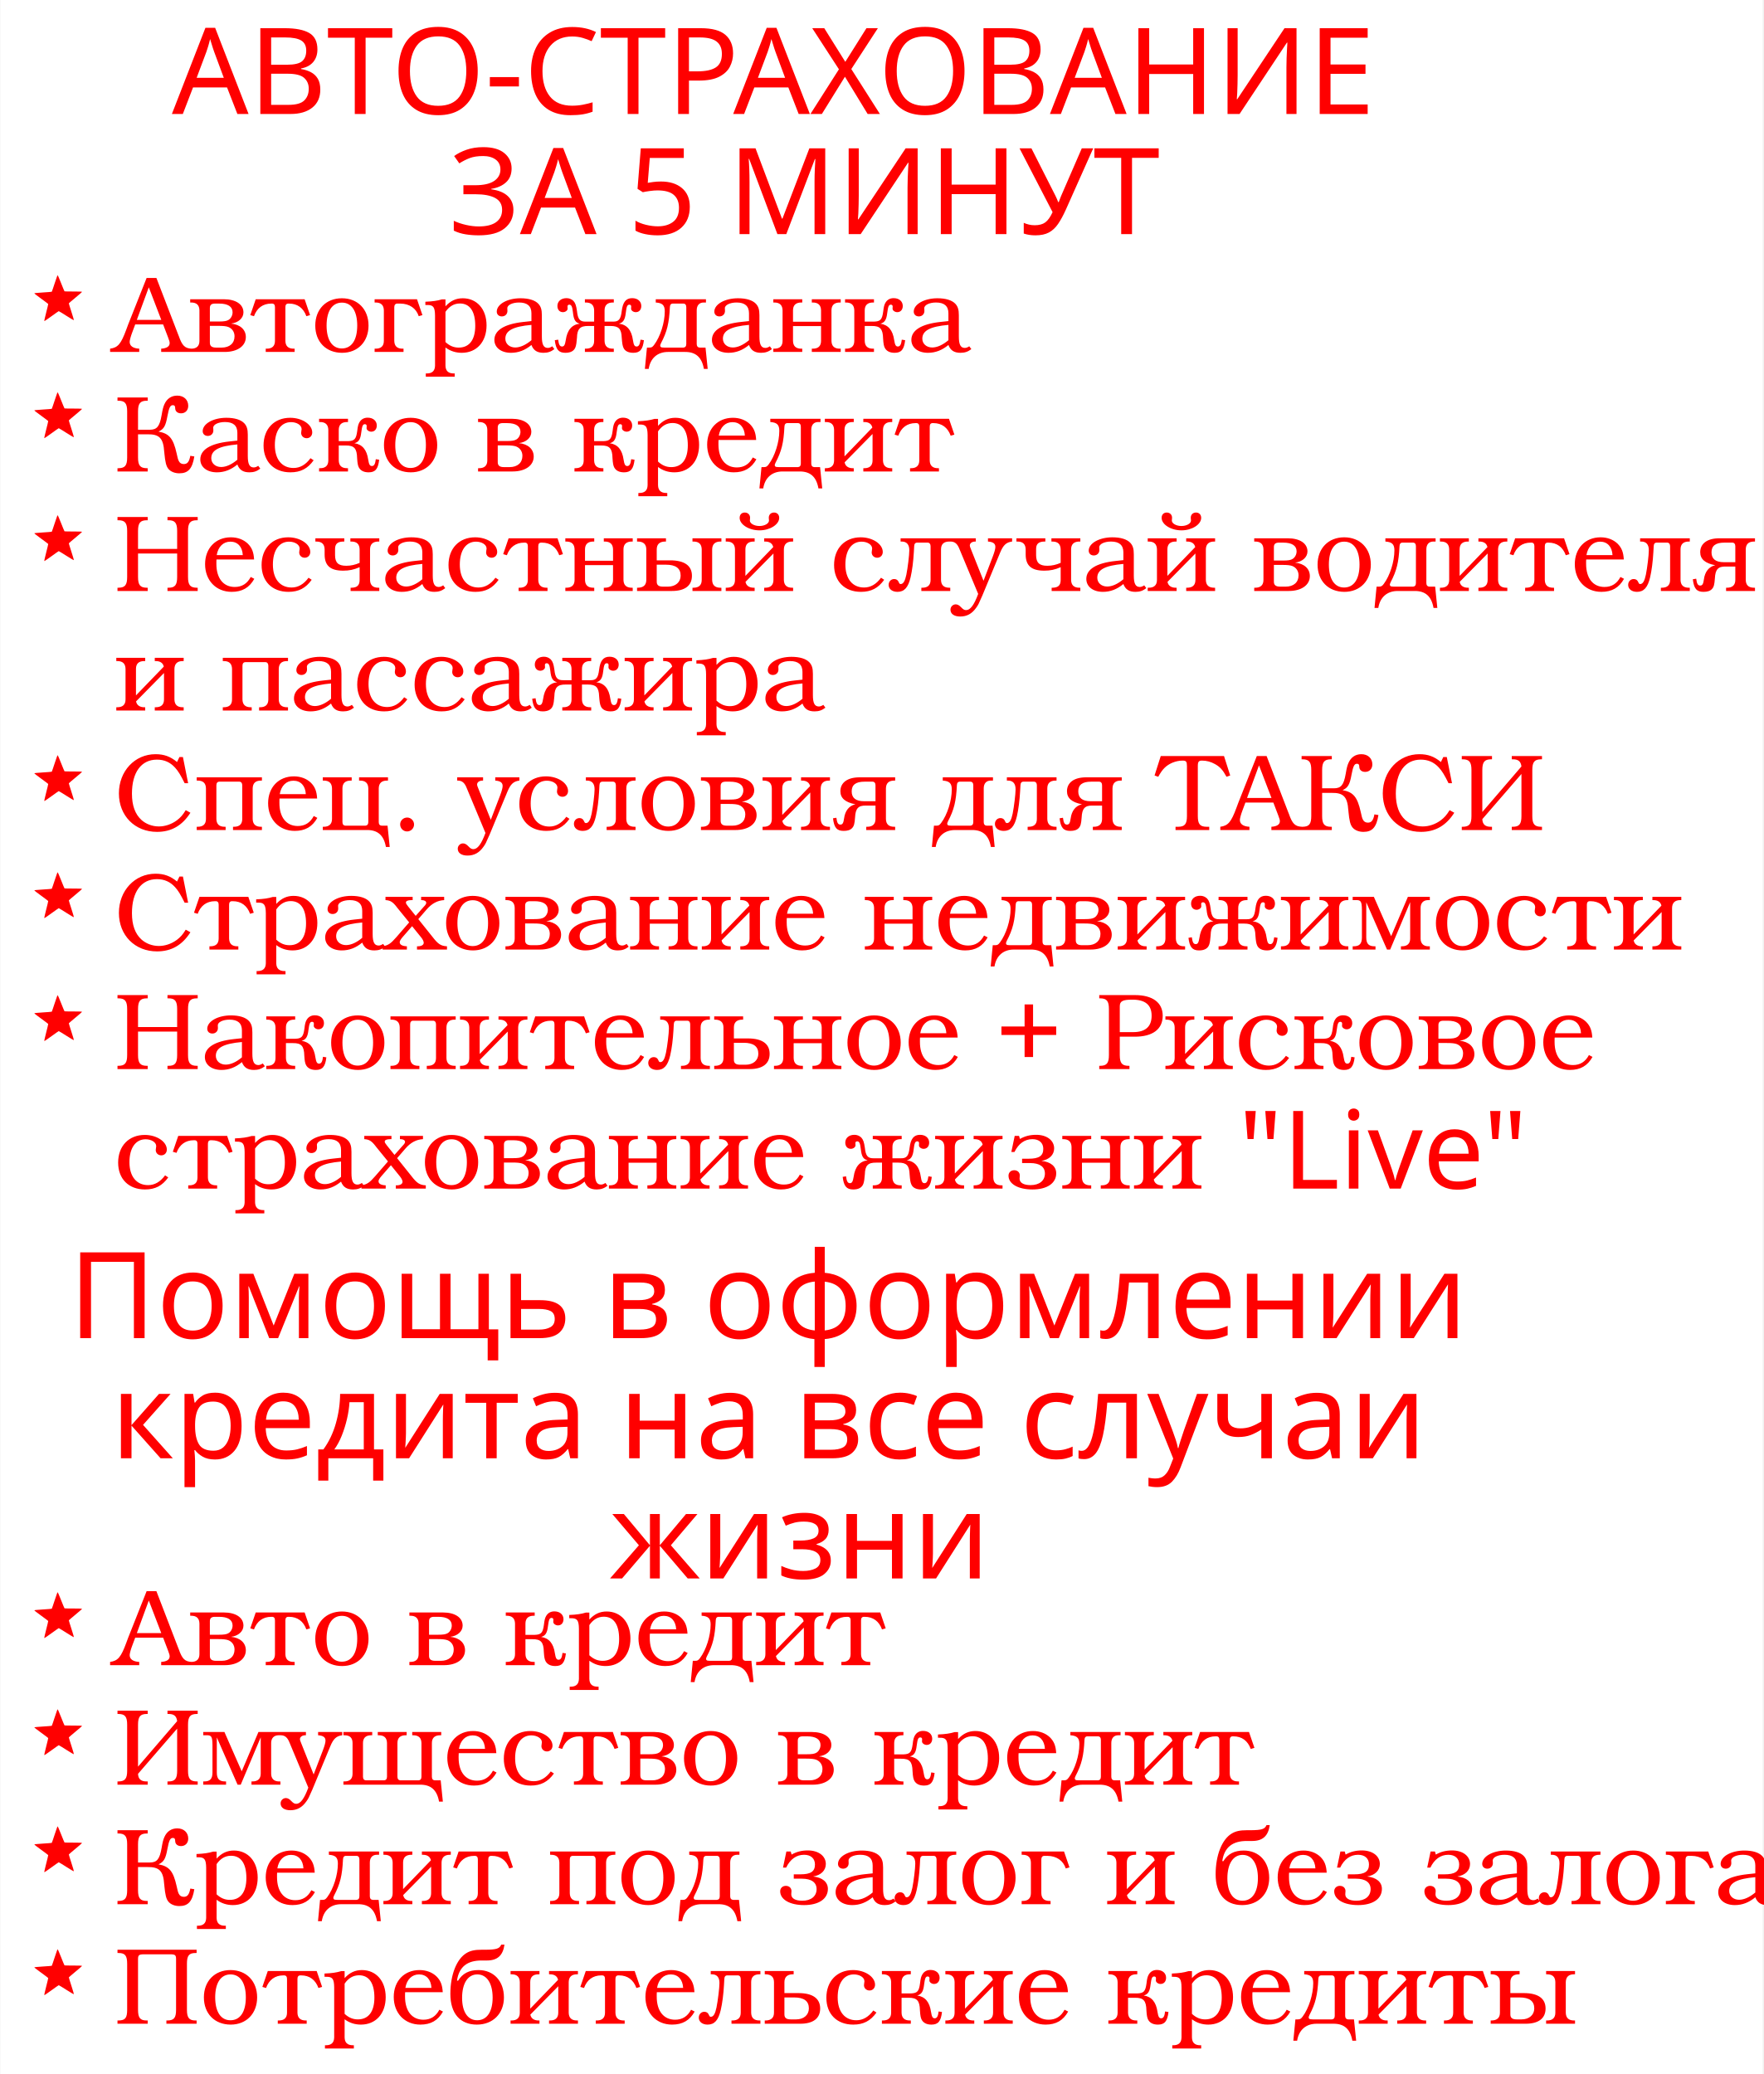
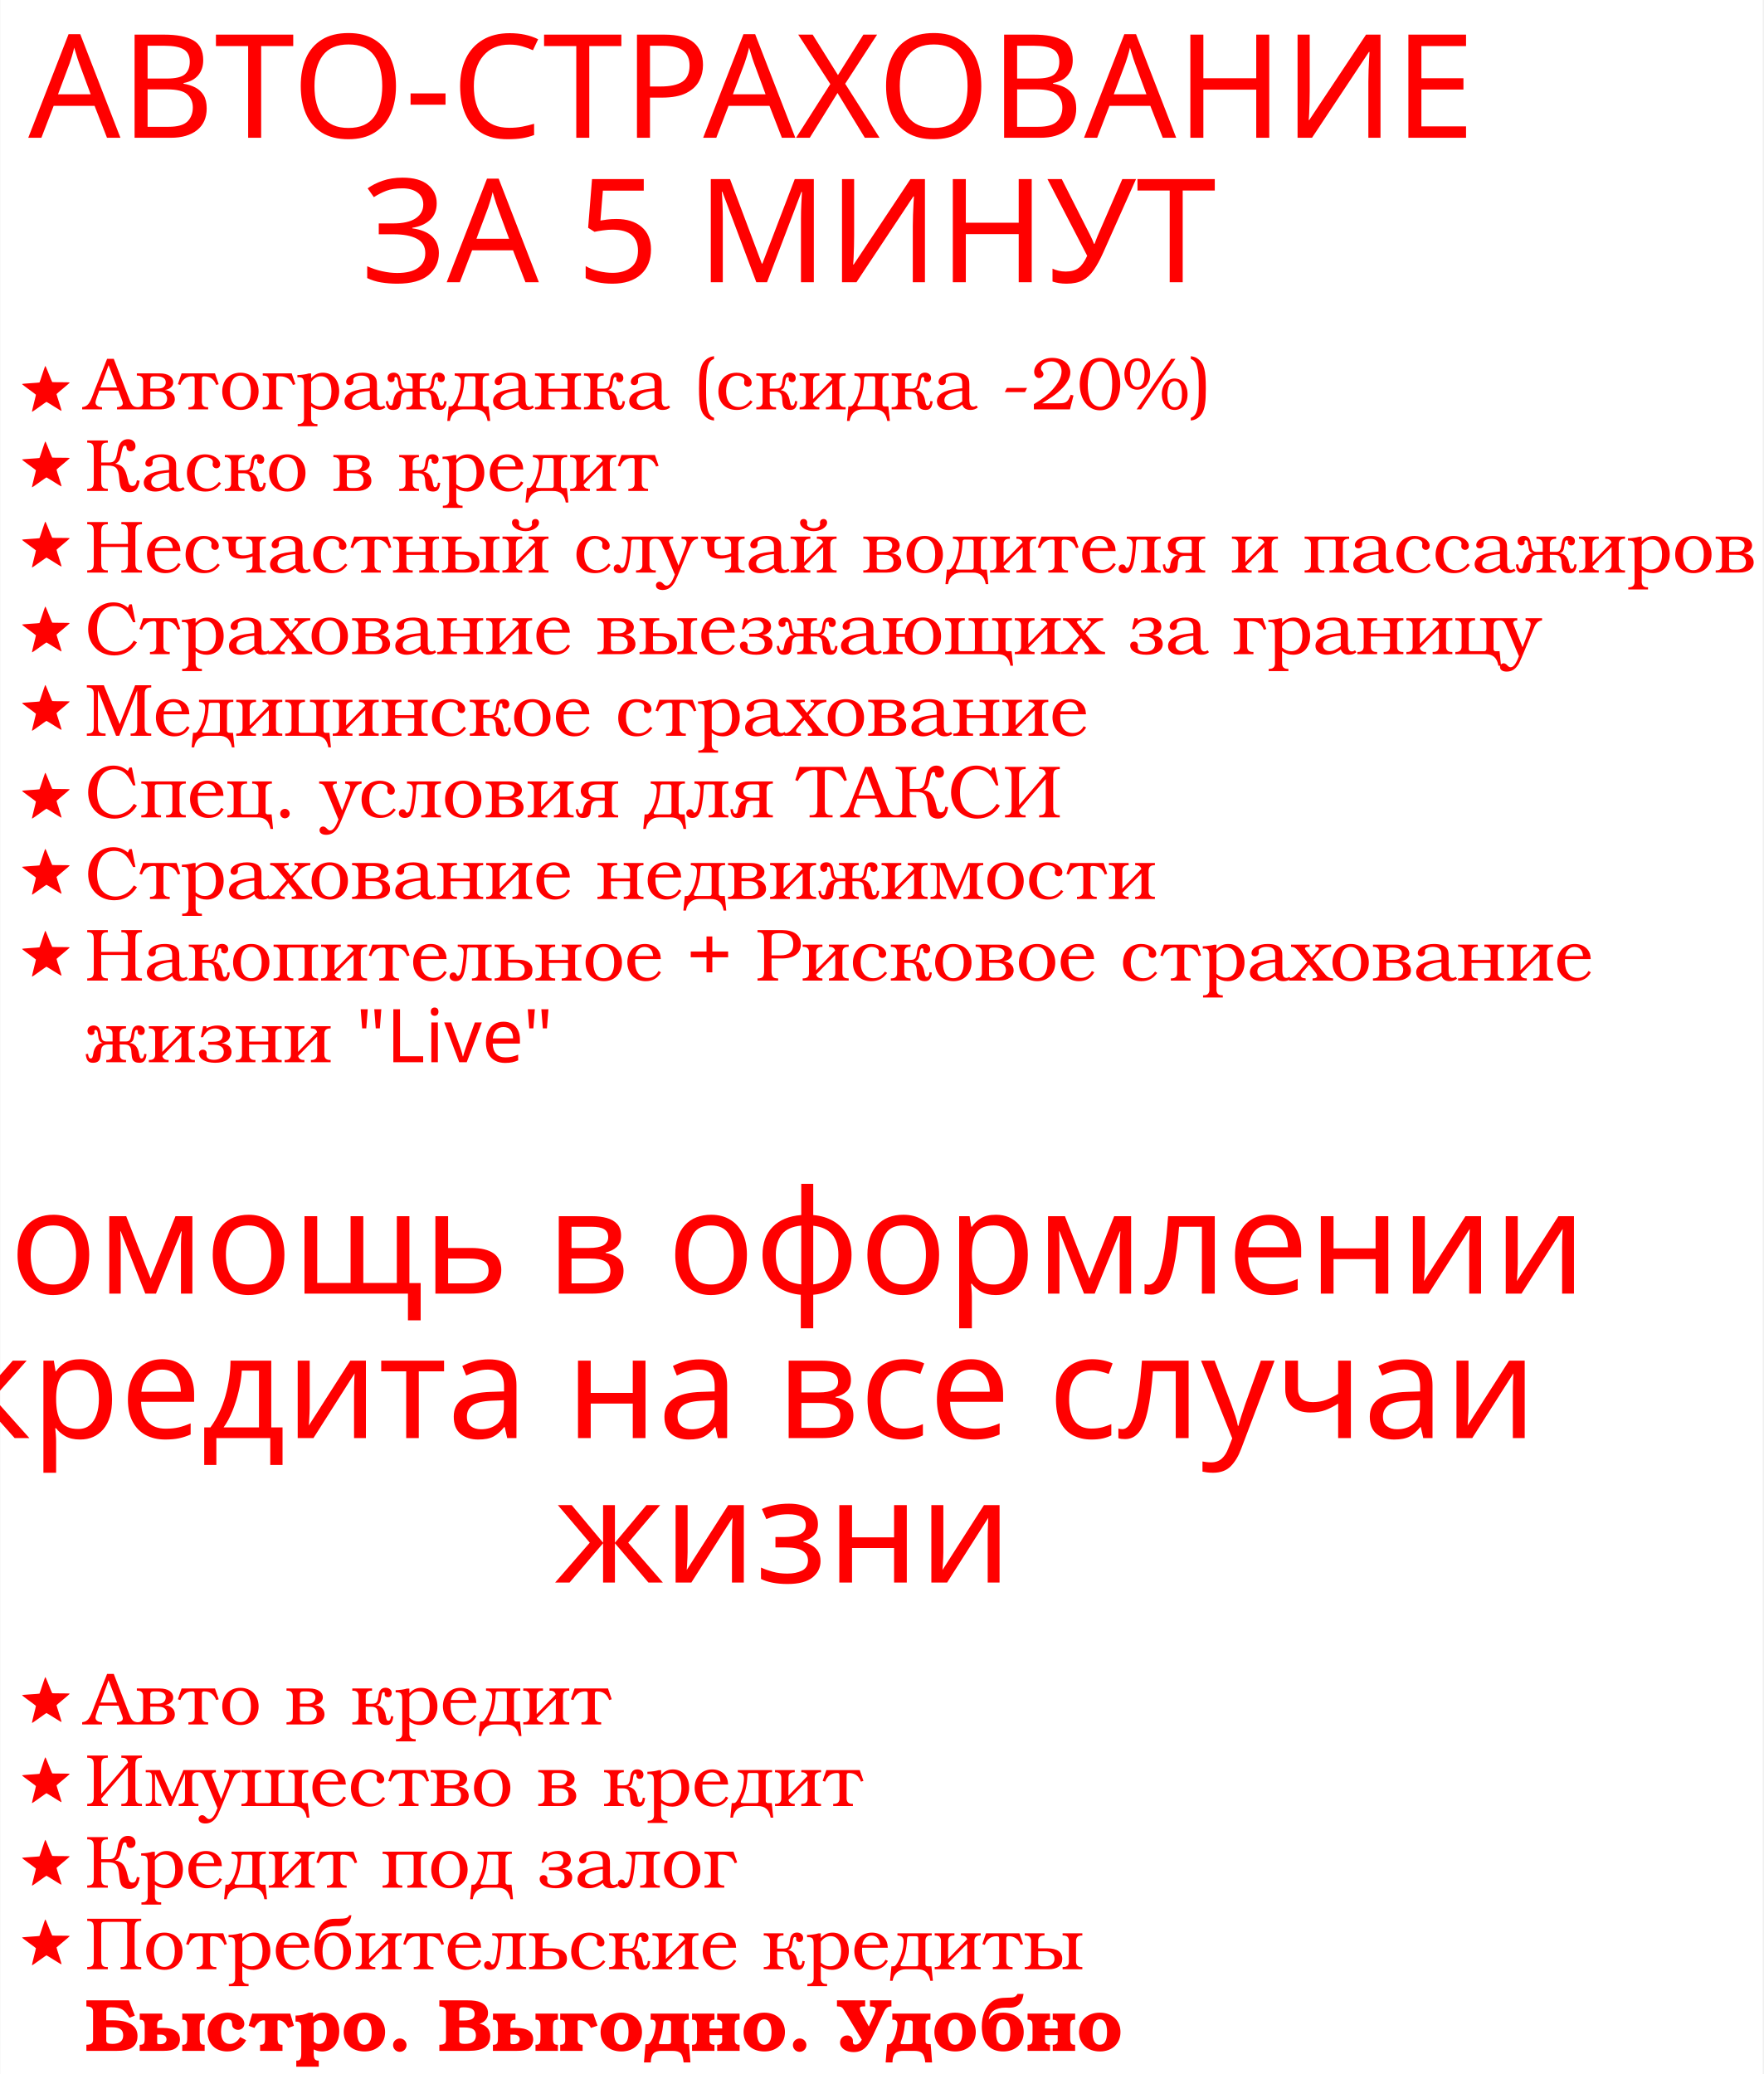
<svg xmlns="http://www.w3.org/2000/svg" width="6023.622" height="7086.614" id="svg4225" version="1.1">
  <defs id="defs4227" />
  <g id="layer1" transform="translate(0,6034.253)">
    <rect style="fill:#ffffff;fill-opacity:1;stroke:#ffffff;stroke-width:0.499;stroke-linecap:round;stroke-linejoin:round;stroke-miterlimit:4;stroke-opacity:1;stroke-dasharray:none;stroke-dashoffset:0" id="rect4909" width="6020.244" height="7100.91" x="1.241" y="-6035.144" />
-     <text xml:space="preserve" style="font-size:410.529px;font-style:normal;font-variant:normal;font-weight:normal;font-stretch:normal;text-align:center;line-height:100%;letter-spacing:0px;word-spacing:0px;writing-mode:lr-tb;text-anchor:middle;fill:#ff0000;fill-opacity:1;stroke:none;font-family:Franklin Gothic Heavy;-inkscape-font-specification:'Franklin Gothic Heavy,'" x="3015.72" y="-5644.777" id="text4233">
-       <tspan id="tspan4235" x="3015.72" y="-5644.777">АВТО-СТРАХОВАНИЕ</tspan>
-       <tspan x="3015.72" y="-5234.248" id="tspan4239">ЗА 5 МИНУТ</tspan>
+     <text xml:space="preserve" style="font-size:493.62px;font-style:normal;font-variant:normal;font-weight:normal;font-stretch:normal;text-align:center;line-height:100%;letter-spacing:0px;word-spacing:0px;writing-mode:lr-tb;text-anchor:middle;fill:#ff0000;fill-opacity:1;stroke:none;font-family:Franklin Gothic Heavy;-inkscape-font-specification:'Franklin Gothic Heavy,'" x="3016.511" y="-5563.472" id="text4233">
+       <tspan id="tspan4235" x="3016.511" y="-5563.472">АВТО-СТРАХОВАНИЕ</tspan>
+       <tspan x="3016.511" y="-5069.852" id="tspan4239">ЗА 5 МИНУТ</tspan>
    </text>
-     <text xml:space="preserve" style="font-size:371.268px;font-style:normal;font-variant:normal;font-weight:300;font-stretch:normal;text-align:start;line-height:110%;letter-spacing:0px;word-spacing:0px;writing-mode:lr-tb;text-anchor:start;fill:#ff0000;fill-opacity:1;stroke:none;font-family:Bookman Old Style;-inkscape-font-specification:Bookman Old Style Light" x="389.886" y="-4831.718" id="text4243">
-       <tspan id="tspan4245" x="389.886" y="-4831.718">Автогражданка</tspan>
-       <tspan x="389.886" y="-4423.324" id="tspan4247">Каско в кредит</tspan>
-       <tspan x="389.886" y="-4014.93" id="tspan4249">Несчастный случай водителя </tspan>
-       <tspan x="389.886" y="-3606.535" id="tspan4251">и пассажира</tspan>
-       <tspan x="389.886" y="-3198.141" id="tspan4253">Спец. условия для ТАКСИ</tspan>
-       <tspan x="389.886" y="-2789.747" id="tspan4255">Страхование недвижимости</tspan>
-       <tspan x="389.886" y="-2381.352" id="tspan4257">Накопительное + Рисковое </tspan>
-       <tspan x="389.886" y="-1972.958" id="tspan4259">страхование жизни <tspan style="font-size:371.268px;font-style:normal;font-variant:normal;font-weight:normal;font-stretch:normal;text-align:start;line-height:110%;writing-mode:lr-tb;text-anchor:start;font-family:Franklin Gothic Heavy;-inkscape-font-specification:'Franklin Gothic Heavy,'" id="tspan4919">"Live"</tspan>
+     <text xml:space="preserve" style="font-size:253.484px;font-style:normal;font-variant:normal;font-weight:300;font-stretch:normal;text-align:start;line-height:110%;letter-spacing:0px;word-spacing:0px;writing-mode:lr-tb;text-anchor:start;fill:#ff0000;fill-opacity:1;stroke:none;font-family:Bookman Old Style;-inkscape-font-specification:Bookman Old Style Light" x="290.059" y="-4635.512" id="text4243">
+       <tspan id="tspan4245" x="290.059" y="-4635.512">Автогражданка (скидка -20%)</tspan>
+       <tspan x="290.059" y="-4356.68" id="tspan4247">Каско в кредит</tspan>
+       <tspan x="290.059" y="-4077.847" id="tspan4251">Несчастный случай водителя и пассажиров</tspan>
+       <tspan x="290.059" y="-3799.015" id="tspan3019">Страхование выезжающих за границу</tspan>
+       <tspan x="290.059" y="-3520.182" id="tspan3021">Медицинское страхование</tspan>
+       <tspan x="290.059" y="-3241.35" id="tspan4253">Спец. условия для ТАКСИ</tspan>
+       <tspan x="290.059" y="-2962.518" id="tspan4255">Страхование недвижимости</tspan>
+       <tspan x="290.059" y="-2683.685" id="tspan4259">Накопительное + Рисковое страхование </tspan>
+       <tspan x="290.059" y="-2404.853" id="tspan3035">жизни <tspan style="font-size:253.484px;font-style:normal;font-variant:normal;font-weight:normal;font-stretch:normal;text-align:start;line-height:110%;writing-mode:lr-tb;text-anchor:start;font-family:Franklin Gothic Heavy;-inkscape-font-specification:'Franklin Gothic Heavy,'" id="tspan4919">"Live"</tspan>
      </tspan>
    </text>
-     <text id="text4261" y="-344.567" x="389.886" style="font-size:371.268px;font-style:normal;font-variant:normal;font-weight:300;font-stretch:normal;text-align:start;line-height:110%;letter-spacing:0px;word-spacing:0px;writing-mode:lr-tb;text-anchor:start;fill:#ff0000;fill-opacity:1;stroke:none;font-family:Bookman Old Style;-inkscape-font-specification:Bookman Old Style Light" xml:space="preserve">
-       <tspan id="tspan4277" y="-344.567" x="389.886">Авто в кредит</tspan>
-       <tspan y="63.827" x="389.886" id="tspan4305">Имущество в кредит</tspan>
-       <tspan y="472.222" x="389.886" id="tspan4307">Кредит под залог и без залога</tspan>
-       <tspan y="880.616" x="389.886" id="tspan4309">Потребительские кредиты</tspan>
+     <text id="text4261" y="-142.011" x="290.059" style="font-size:253.484px;font-style:normal;font-variant:normal;font-weight:300;font-stretch:normal;text-align:start;line-height:110%;letter-spacing:0px;word-spacing:0px;writing-mode:lr-tb;text-anchor:start;fill:#ff0000;fill-opacity:1;stroke:none;font-family:Bookman Old Style;-inkscape-font-specification:Bookman Old Style Light" xml:space="preserve">
+       <tspan id="tspan4277" y="-142.011" x="290.059">Авто в кредит</tspan>
+       <tspan y="136.821" x="290.059" id="tspan4305">Имущество в кредит</tspan>
+       <tspan y="415.654" x="290.059" id="tspan4307">Кредит под залог</tspan>
+       <tspan y="694.486" x="290.059" id="tspan4309">Потребительские кредиты</tspan>
+       <tspan y="973.318" x="290.059" id="tspan3023" style="font-size:253.484px;font-style:normal;font-variant:normal;font-weight:600;font-stretch:normal;text-align:start;line-height:110%;writing-mode:lr-tb;text-anchor:start;font-family:Bookman Old Style;-inkscape-font-specification:Bookman Old Style Semi-Bold">Быстро. Выгодно. Удобно</tspan>
    </text>
-     <text id="text4293" y="-1461.983" x="2999.884" style="font-size:410.529px;font-style:normal;font-variant:normal;font-weight:normal;font-stretch:normal;text-align:center;line-height:100%;letter-spacing:0px;word-spacing:0px;writing-mode:lr-tb;text-anchor:middle;fill:#ff0000;fill-opacity:1;stroke:none;font-family:Franklin Gothic Heavy;-inkscape-font-specification:'Franklin Gothic Heavy,'" xml:space="preserve">
-       <tspan id="tspan4297" y="-1461.983" x="3051.2" dx="0" style="font-size:410.529px;font-style:normal;font-variant:normal;font-weight:normal;font-stretch:normal;text-align:center;line-height:100%;letter-spacing:0px;word-spacing:0px;writing-mode:lr-tb;text-anchor:middle;fill:#ff0000;font-family:Franklin Gothic Heavy;-inkscape-font-specification:'Franklin Gothic Heavy,'">Помощь в оформлении </tspan>
-       <tspan y="-1051.453" x="2999.884" id="tspan4301" style="font-size:410.529px;font-style:normal;font-variant:normal;font-weight:normal;font-stretch:normal;text-align:center;line-height:100%;letter-spacing:0px;word-spacing:0px;writing-mode:lr-tb;text-anchor:middle;fill:#ff0000;font-family:Franklin Gothic Heavy;-inkscape-font-specification:'Franklin Gothic Heavy,'">кредита на все случаи</tspan>
-       <tspan y="-640.924" x="2999.884" id="tspan4303" style="font-size:410.529px;font-style:normal;font-variant:normal;font-weight:normal;font-stretch:normal;text-align:center;line-height:100%;letter-spacing:0px;word-spacing:0px;writing-mode:lr-tb;text-anchor:middle;fill:#ff0000;font-family:Franklin Gothic Heavy;-inkscape-font-specification:'Franklin Gothic Heavy,'">жизни</tspan>
+     <text id="text4293" y="-1614.088" x="2997.47" style="font-size:493.62px;font-style:normal;font-variant:normal;font-weight:normal;font-stretch:normal;text-align:center;line-height:100%;letter-spacing:0px;word-spacing:0px;writing-mode:lr-tb;text-anchor:middle;fill:#ff0000;fill-opacity:1;stroke:none;font-family:Franklin Gothic Heavy;-inkscape-font-specification:'Franklin Gothic Heavy,'" xml:space="preserve">
+       <tspan id="tspan4297" y="-1614.088" x="3059.173" dx="0" style="font-size:493.62px;font-style:normal;font-variant:normal;font-weight:normal;font-stretch:normal;text-align:center;line-height:100%;letter-spacing:0px;word-spacing:0px;writing-mode:lr-tb;text-anchor:middle;fill:#ff0000;font-family:Franklin Gothic Heavy;-inkscape-font-specification:'Franklin Gothic Heavy,'">Помощь в оформлении </tspan>
+       <tspan y="-1120.468" x="2997.47" id="tspan4301" style="font-size:493.62px;font-style:normal;font-variant:normal;font-weight:normal;font-stretch:normal;text-align:center;line-height:100%;letter-spacing:0px;word-spacing:0px;writing-mode:lr-tb;text-anchor:middle;fill:#ff0000;font-family:Franklin Gothic Heavy;-inkscape-font-specification:'Franklin Gothic Heavy,'">кредита на все случаи</tspan>
+       <tspan y="-626.848" x="2997.47" id="tspan4303" style="font-size:493.62px;font-style:normal;font-variant:normal;font-weight:normal;font-stretch:normal;text-align:center;line-height:100%;letter-spacing:0px;word-spacing:0px;writing-mode:lr-tb;text-anchor:middle;fill:#ff0000;font-family:Franklin Gothic Heavy;-inkscape-font-specification:'Franklin Gothic Heavy,'">жизни</tspan>
    </text>
-     <path style="fill:#ff0000;fill-opacity:1;stroke:#ffffff;stroke-width:0.5;stroke-linecap:round;stroke-linejoin:round;stroke-miterlimit:4;stroke-opacity:1;stroke-dasharray:none;stroke-dashoffset:0" id="path4371" d="m 3086.207,8586.614 c -9.44,11.125 -478.533,-173.06 -492.709,-169.608 -14.176,3.452 -346.069,382.688 -359.567,377.148 -13.498,-5.54 16.715,-508.591 9.051,-521.006 -7.664,-12.416 -470.899,-210.874 -469.802,-225.423 1.097,-14.549 488.864,-141.266 498.303,-152.392 9.44,-11.125 55.038,-513.015 69.214,-516.468 14.176,-3.452 285.419,421.283 298.917,426.823 13.498,5.54 504.914,-106.187 512.578,-93.771 7.664,12.416 -312.465,401.634 -313.562,416.183 -1.098,14.549 257.017,447.389 247.577,458.514 z" transform="matrix(0.05725417,-0.09966707,0.09966707,0.05725417,-752.2308,-5221.212)" />
-     <path transform="matrix(0.05725417,-0.09966707,0.09966707,0.05725417,-752.2308,-4821.212)" d="m 3086.207,8586.614 c -9.44,11.125 -478.533,-173.06 -492.709,-169.608 -14.176,3.452 -346.069,382.688 -359.567,377.148 -13.498,-5.54 16.715,-508.591 9.051,-521.006 -7.664,-12.416 -470.899,-210.874 -469.802,-225.423 1.097,-14.549 488.864,-141.266 498.303,-152.392 9.44,-11.125 55.038,-513.015 69.214,-516.468 14.176,-3.452 285.419,421.283 298.917,426.823 13.498,5.54 504.914,-106.187 512.578,-93.771 7.664,12.416 -312.465,401.634 -313.562,416.183 -1.098,14.549 257.017,447.389 247.577,458.514 z" id="path4891" style="fill:#ff0000;fill-opacity:1;stroke:#ffffff;stroke-width:0.5;stroke-linecap:round;stroke-linejoin:round;stroke-miterlimit:4;stroke-opacity:1;stroke-dasharray:none;stroke-dashoffset:0" />
-     <path style="fill:#ff0000;fill-opacity:1;stroke:#ffffff;stroke-width:0.5;stroke-linecap:round;stroke-linejoin:round;stroke-miterlimit:4;stroke-opacity:1;stroke-dasharray:none;stroke-dashoffset:0" id="path4893" d="m 3086.207,8586.614 c -9.44,11.125 -478.533,-173.06 -492.709,-169.608 -14.176,3.452 -346.069,382.688 -359.567,377.148 -13.498,-5.54 16.715,-508.591 9.051,-521.006 -7.664,-12.416 -470.899,-210.874 -469.802,-225.423 1.097,-14.549 488.864,-141.266 498.303,-152.392 9.44,-11.125 55.038,-513.015 69.214,-516.468 14.176,-3.452 285.419,421.283 298.917,426.823 13.498,5.54 504.914,-106.187 512.578,-93.771 7.664,12.416 -312.465,401.634 -313.562,416.183 -1.098,14.549 257.017,447.389 247.577,458.514 z" transform="matrix(0.05725417,-0.09966707,0.09966707,0.05725417,-752.2308,-4401.212)" />
-     <path transform="matrix(0.05725417,-0.09966707,0.09966707,0.05725417,-752.2308,-3581.212)" d="m 3086.207,8586.614 c -9.44,11.125 -478.533,-173.06 -492.709,-169.608 -14.176,3.452 -346.069,382.688 -359.567,377.148 -13.498,-5.54 16.715,-508.591 9.051,-521.006 -7.664,-12.416 -470.899,-210.874 -469.802,-225.423 1.097,-14.549 488.864,-141.266 498.303,-152.392 9.44,-11.125 55.038,-513.015 69.214,-516.468 14.176,-3.452 285.419,421.283 298.917,426.823 13.498,5.54 504.914,-106.187 512.578,-93.771 7.664,12.416 -312.465,401.634 -313.562,416.183 -1.098,14.549 257.017,447.389 247.577,458.514 z" id="path4895" style="fill:#ff0000;fill-opacity:1;stroke:#ffffff;stroke-width:0.5;stroke-linecap:round;stroke-linejoin:round;stroke-miterlimit:4;stroke-opacity:1;stroke-dasharray:none;stroke-dashoffset:0" />
-     <path style="fill:#ff0000;fill-opacity:1;stroke:#ffffff;stroke-width:0.5;stroke-linecap:round;stroke-linejoin:round;stroke-miterlimit:4;stroke-opacity:1;stroke-dasharray:none;stroke-dashoffset:0" id="path4897" d="m 3086.207,8586.614 c -9.44,11.125 -478.533,-173.06 -492.709,-169.608 -14.176,3.452 -346.069,382.688 -359.567,377.148 -13.498,-5.54 16.715,-508.591 9.051,-521.006 -7.664,-12.416 -470.899,-210.874 -469.802,-225.423 1.097,-14.549 488.864,-141.266 498.303,-152.392 9.44,-11.125 55.038,-513.015 69.214,-516.468 14.176,-3.452 285.419,421.283 298.917,426.823 13.498,5.54 504.914,-106.187 512.578,-93.771 7.664,12.416 -312.465,401.634 -313.562,416.183 -1.098,14.549 257.017,447.389 247.577,458.514 z" transform="matrix(0.05725417,-0.09966707,0.09966707,0.05725417,-752.2308,-3181.212)" />
-     <path transform="matrix(0.05725417,-0.09966707,0.09966707,0.05725417,-752.2308,-2761.212)" d="m 3086.207,8586.614 c -9.44,11.125 -478.533,-173.06 -492.709,-169.608 -14.176,3.452 -346.069,382.688 -359.567,377.148 -13.498,-5.54 16.715,-508.591 9.051,-521.006 -7.664,-12.416 -470.899,-210.874 -469.802,-225.423 1.097,-14.549 488.864,-141.266 498.303,-152.392 9.44,-11.125 55.038,-513.015 69.214,-516.468 14.176,-3.452 285.419,421.283 298.917,426.823 13.498,5.54 504.914,-106.187 512.578,-93.771 7.664,12.416 -312.465,401.634 -313.562,416.183 -1.098,14.549 257.017,447.389 247.577,458.514 z" id="path4899" style="fill:#ff0000;fill-opacity:1;stroke:#ffffff;stroke-width:0.5;stroke-linecap:round;stroke-linejoin:round;stroke-miterlimit:4;stroke-opacity:1;stroke-dasharray:none;stroke-dashoffset:0" />
-     <path style="fill:#ff0000;fill-opacity:1;stroke:#ffffff;stroke-width:0.5;stroke-linecap:round;stroke-linejoin:round;stroke-miterlimit:4;stroke-opacity:1;stroke-dasharray:none;stroke-dashoffset:0" id="path4901" d="m 3086.207,8586.614 c -9.44,11.125 -478.533,-173.06 -492.709,-169.608 -14.176,3.452 -346.069,382.688 -359.567,377.148 -13.498,-5.54 16.715,-508.591 9.051,-521.006 -7.664,-12.416 -470.899,-210.874 -469.802,-225.423 1.097,-14.549 488.864,-141.266 498.303,-152.392 9.44,-11.125 55.038,-513.015 69.214,-516.468 14.176,-3.452 285.419,421.283 298.917,426.823 13.498,5.54 504.914,-106.187 512.578,-93.771 7.664,12.416 -312.465,401.634 -313.562,416.183 -1.098,14.549 257.017,447.389 247.577,458.514 z" transform="matrix(0.05725417,-0.09966707,0.09966707,0.05725417,-752.2308,-721.2124)" />
-     <path transform="matrix(0.05725417,-0.09966707,0.09966707,0.05725417,-752.2308,-321.2124)" d="m 3086.207,8586.614 c -9.44,11.125 -478.533,-173.06 -492.709,-169.608 -14.176,3.452 -346.069,382.688 -359.567,377.148 -13.498,-5.54 16.715,-508.591 9.051,-521.006 -7.664,-12.416 -470.899,-210.874 -469.802,-225.423 1.097,-14.549 488.864,-141.266 498.303,-152.392 9.44,-11.125 55.038,-513.015 69.214,-516.468 14.176,-3.452 285.419,421.283 298.917,426.823 13.498,5.54 504.914,-106.187 512.578,-93.771 7.664,12.416 -312.465,401.634 -313.562,416.183 -1.098,14.549 257.017,447.389 247.577,458.514 z" id="path4903" style="fill:#ff0000;fill-opacity:1;stroke:#ffffff;stroke-width:0.5;stroke-linecap:round;stroke-linejoin:round;stroke-miterlimit:4;stroke-opacity:1;stroke-dasharray:none;stroke-dashoffset:0" />
-     <path style="fill:#ff0000;fill-opacity:1;stroke:#ffffff;stroke-width:0.5;stroke-linecap:round;stroke-linejoin:round;stroke-miterlimit:4;stroke-opacity:1;stroke-dasharray:none;stroke-dashoffset:0" id="path4905" d="m 3086.207,8586.614 c -9.44,11.125 -478.533,-173.06 -492.709,-169.608 -14.176,3.452 -346.069,382.688 -359.567,377.148 -13.498,-5.54 16.715,-508.591 9.051,-521.006 -7.664,-12.416 -470.899,-210.874 -469.802,-225.423 1.097,-14.549 488.864,-141.266 498.303,-152.392 9.44,-11.125 55.038,-513.015 69.214,-516.468 14.176,-3.452 285.419,421.283 298.917,426.823 13.498,5.54 504.914,-106.187 512.578,-93.771 7.664,12.416 -312.465,401.634 -313.562,416.183 -1.098,14.549 257.017,447.389 247.577,458.514 z" transform="matrix(0.05725417,-0.09966707,0.09966707,0.05725417,-752.2308,78.7876)" />
-     <path transform="matrix(0.05725417,-0.09966707,0.09966707,0.05725417,-752.2308,498.7876)" d="m 3086.207,8586.614 c -9.44,11.125 -478.533,-173.06 -492.709,-169.608 -14.176,3.452 -346.069,382.688 -359.567,377.148 -13.498,-5.54 16.715,-508.591 9.051,-521.006 -7.664,-12.416 -470.899,-210.874 -469.802,-225.423 1.097,-14.549 488.864,-141.266 498.303,-152.392 9.44,-11.125 55.038,-513.015 69.214,-516.468 14.176,-3.452 285.419,421.283 298.917,426.823 13.498,5.54 504.914,-106.187 512.578,-93.771 7.664,12.416 -312.465,401.634 -313.562,416.183 -1.098,14.549 257.017,447.389 247.577,458.514 z" id="path4907" style="fill:#ff0000;fill-opacity:1;stroke:#ffffff;stroke-width:0.5;stroke-linecap:round;stroke-linejoin:round;stroke-miterlimit:4;stroke-opacity:1;stroke-dasharray:none;stroke-dashoffset:0" />
+     <path transform="matrix(0.05725417,-0.09966707,0.09966707,0.05725417,-794.2308,-4911.212)" d="m 3086.207,8586.614 c -9.44,11.125 -478.533,-173.06 -492.709,-169.608 -14.176,3.452 -346.069,382.688 -359.567,377.148 -13.498,-5.54 16.715,-508.591 9.051,-521.006 -7.664,-12.416 -470.899,-210.874 -469.802,-225.423 1.097,-14.549 488.864,-141.266 498.303,-152.392 9.44,-11.125 55.038,-513.015 69.214,-516.468 14.176,-3.452 285.419,421.283 298.917,426.823 13.498,5.54 504.914,-106.187 512.578,-93.771 7.664,12.416 -312.465,401.634 -313.562,416.183 -1.098,14.549 257.017,447.389 247.577,458.514 z" id="path4891" style="fill:#ff0000;fill-opacity:1;stroke:#ffffff;stroke-width:0.5;stroke-linecap:round;stroke-linejoin:round;stroke-miterlimit:4;stroke-opacity:1;stroke-dasharray:none;stroke-dashoffset:0" />
+     <path style="fill:#ff0000;fill-opacity:1;stroke:#ffffff;stroke-width:0.5;stroke-linecap:round;stroke-linejoin:round;stroke-miterlimit:4;stroke-opacity:1;stroke-dasharray:none;stroke-dashoffset:0" id="path4893" d="m 3086.207,8586.614 c -9.44,11.125 -478.533,-173.06 -492.709,-169.608 -14.176,3.452 -346.069,382.688 -359.567,377.148 -13.498,-5.54 16.715,-508.591 9.051,-521.006 -7.664,-12.416 -470.899,-210.874 -469.802,-225.423 1.097,-14.549 488.864,-141.266 498.303,-152.392 9.44,-11.125 55.038,-513.015 69.214,-516.468 14.176,-3.452 285.419,421.283 298.917,426.823 13.498,5.54 504.914,-106.187 512.578,-93.771 7.664,12.416 -312.465,401.634 -313.562,416.183 -1.098,14.549 257.017,447.389 247.577,458.514 z" transform="matrix(0.05725417,-0.09966707,0.09966707,0.05725417,-794.2308,-4379.212)" />
+     <path transform="matrix(0.05725417,-0.09966707,0.09966707,0.05725417,-794.2308,-3521.212)" d="m 3086.207,8586.614 c -9.44,11.125 -478.533,-173.06 -492.709,-169.608 -14.176,3.452 -346.069,382.688 -359.567,377.148 -13.498,-5.54 16.715,-508.591 9.051,-521.006 -7.664,-12.416 -470.899,-210.874 -469.802,-225.423 1.097,-14.549 488.864,-141.266 498.303,-152.392 9.44,-11.125 55.038,-513.015 69.214,-516.468 14.176,-3.452 285.419,421.283 298.917,426.823 13.498,5.54 504.914,-106.187 512.578,-93.771 7.664,12.416 -312.465,401.634 -313.562,416.183 -1.098,14.549 257.017,447.389 247.577,458.514 z" id="path4895" style="fill:#ff0000;fill-opacity:1;stroke:#ffffff;stroke-width:0.5;stroke-linecap:round;stroke-linejoin:round;stroke-miterlimit:4;stroke-opacity:1;stroke-dasharray:none;stroke-dashoffset:0" />
+     <path style="fill:#ff0000;fill-opacity:1;stroke:#ffffff;stroke-width:0.5;stroke-linecap:round;stroke-linejoin:round;stroke-miterlimit:4;stroke-opacity:1;stroke-dasharray:none;stroke-dashoffset:0" id="path4897" d="m 3086.207,8586.614 c -9.44,11.125 -478.533,-173.06 -492.709,-169.608 -14.176,3.452 -346.069,382.688 -359.567,377.148 -13.498,-5.54 16.715,-508.591 9.051,-521.006 -7.664,-12.416 -470.899,-210.874 -469.802,-225.423 1.097,-14.549 488.864,-141.266 498.303,-152.392 9.44,-11.125 55.038,-513.015 69.214,-516.468 14.176,-3.452 285.419,421.283 298.917,426.823 13.498,5.54 504.914,-106.187 512.578,-93.771 7.664,12.416 -312.465,401.634 -313.562,416.183 -1.098,14.549 257.017,447.389 247.577,458.514 z" transform="matrix(0.05725417,-0.09966707,0.09966707,0.05725417,-794.2308,-3261.212)" />
+     <path transform="matrix(0.05725417,-0.09966707,0.09966707,0.05725417,-794.2308,-2981.212)" d="m 3086.207,8586.614 c -9.44,11.125 -478.533,-173.06 -492.709,-169.608 -14.176,3.452 -346.069,382.688 -359.567,377.148 -13.498,-5.54 16.715,-508.591 9.051,-521.006 -7.664,-12.416 -470.899,-210.874 -469.802,-225.423 1.097,-14.549 488.864,-141.266 498.303,-152.392 9.44,-11.125 55.038,-513.015 69.214,-516.468 14.176,-3.452 285.419,421.283 298.917,426.823 13.498,5.54 504.914,-106.187 512.578,-93.771 7.664,12.416 -312.465,401.634 -313.562,416.183 -1.098,14.549 257.017,447.389 247.577,458.514 z" id="path4899" style="fill:#ff0000;fill-opacity:1;stroke:#ffffff;stroke-width:0.5;stroke-linecap:round;stroke-linejoin:round;stroke-miterlimit:4;stroke-opacity:1;stroke-dasharray:none;stroke-dashoffset:0" />
+     <path style="fill:#ff0000;fill-opacity:1;stroke:#ffffff;stroke-width:0.5;stroke-linecap:round;stroke-linejoin:round;stroke-miterlimit:4;stroke-opacity:1;stroke-dasharray:none;stroke-dashoffset:0" id="path4901" d="m 3086.207,8586.614 c -9.44,11.125 -478.533,-173.06 -492.709,-169.608 -14.176,3.452 -346.069,382.688 -359.567,377.148 -13.498,-5.54 16.715,-508.591 9.051,-521.006 -7.664,-12.416 -470.899,-210.874 -469.802,-225.423 1.097,-14.549 488.864,-141.266 498.303,-152.392 9.44,-11.125 55.038,-513.015 69.214,-516.468 14.176,-3.452 285.419,421.283 298.917,426.823 13.498,5.54 504.914,-106.187 512.578,-93.771 7.664,12.416 -312.465,401.634 -313.562,416.183 -1.098,14.549 257.017,447.389 247.577,458.514 z" transform="matrix(0.05725417,-0.09966707,0.09966707,0.05725417,-794.2308,-431.2124)" />
+     <path transform="matrix(0.05725417,-0.09966707,0.09966707,0.05725417,-794.2308,-157.2124)" d="m 3086.207,8586.614 c -9.44,11.125 -478.533,-173.06 -492.709,-169.608 -14.176,3.452 -346.069,382.688 -359.567,377.148 -13.498,-5.54 16.715,-508.591 9.051,-521.006 -7.664,-12.416 -470.899,-210.874 -469.802,-225.423 1.097,-14.549 488.864,-141.266 498.303,-152.392 9.44,-11.125 55.038,-513.015 69.214,-516.468 14.176,-3.452 285.419,421.283 298.917,426.823 13.498,5.54 504.914,-106.187 512.578,-93.771 7.664,12.416 -312.465,401.634 -313.562,416.183 -1.098,14.549 257.017,447.389 247.577,458.514 z" id="path4903" style="fill:#ff0000;fill-opacity:1;stroke:#ffffff;stroke-width:0.5;stroke-linecap:round;stroke-linejoin:round;stroke-miterlimit:4;stroke-opacity:1;stroke-dasharray:none;stroke-dashoffset:0" />
+     <path style="fill:#ff0000;fill-opacity:1;stroke:#ffffff;stroke-width:0.5;stroke-linecap:round;stroke-linejoin:round;stroke-miterlimit:4;stroke-opacity:1;stroke-dasharray:none;stroke-dashoffset:0" id="path4905" d="m 3086.207,8586.614 c -9.44,11.125 -478.533,-173.06 -492.709,-169.608 -14.176,3.452 -346.069,382.688 -359.567,377.148 -13.498,-5.54 16.715,-508.591 9.051,-521.006 -7.664,-12.416 -470.899,-210.874 -469.802,-225.423 1.097,-14.549 488.864,-141.266 498.303,-152.392 9.44,-11.125 55.038,-513.015 69.214,-516.468 14.176,-3.452 285.419,421.283 298.917,426.823 13.498,5.54 504.914,-106.187 512.578,-93.771 7.664,12.416 -312.465,401.634 -313.562,416.183 -1.098,14.549 257.017,447.389 247.577,458.514 z" transform="matrix(0.05725417,-0.09966707,0.09966707,0.05725417,-794.2308,124.7876)" />
+     <path transform="matrix(0.05725417,-0.09966707,0.09966707,0.05725417,-794.2308,396.7876)" d="m 3086.207,8586.614 c -9.44,11.125 -478.533,-173.06 -492.709,-169.608 -14.176,3.452 -346.069,382.688 -359.567,377.148 -13.498,-5.54 16.715,-508.591 9.051,-521.006 -7.664,-12.416 -470.899,-210.874 -469.802,-225.423 1.097,-14.549 488.864,-141.266 498.303,-152.392 9.44,-11.125 55.038,-513.015 69.214,-516.468 14.176,-3.452 285.419,421.283 298.917,426.823 13.498,5.54 504.914,-106.187 512.578,-93.771 7.664,12.416 -312.465,401.634 -313.562,416.183 -1.098,14.549 257.017,447.389 247.577,458.514 z" id="path4907" style="fill:#ff0000;fill-opacity:1;stroke:#ffffff;stroke-width:0.5;stroke-linecap:round;stroke-linejoin:round;stroke-miterlimit:4;stroke-opacity:1;stroke-dasharray:none;stroke-dashoffset:0" />
+     <path style="fill:#ff0000;fill-opacity:1;stroke:#ffffff;stroke-width:0.5;stroke-linecap:round;stroke-linejoin:round;stroke-miterlimit:4;stroke-opacity:1;stroke-dasharray:none;stroke-dashoffset:0" id="path3027" d="m 3086.207,8586.614 c -9.44,11.125 -478.533,-173.06 -492.709,-169.608 -14.176,3.452 -346.069,382.688 -359.567,377.148 -13.498,-5.54 16.715,-508.591 9.051,-521.006 -7.664,-12.416 -470.899,-210.874 -469.802,-225.423 1.097,-14.549 488.864,-141.266 498.303,-152.392 9.44,-11.125 55.038,-513.015 69.214,-516.468 14.176,-3.452 285.419,421.283 298.917,426.823 13.498,5.54 504.914,-106.187 512.578,-93.771 7.664,12.416 -312.465,401.634 -313.562,416.183 -1.098,14.549 257.017,447.389 247.577,458.514 z" transform="matrix(0.05725417,-0.09966707,0.09966707,0.05725417,-794.2308,-3821.212)" />
+     <path transform="matrix(0.05725417,-0.09966707,0.09966707,0.05725417,-794.2308,-4089.212)" d="m 3086.207,8586.614 c -9.44,11.125 -478.533,-173.06 -492.709,-169.608 -14.176,3.452 -346.069,382.688 -359.567,377.148 -13.498,-5.54 16.715,-508.591 9.051,-521.006 -7.664,-12.416 -470.899,-210.874 -469.802,-225.423 1.097,-14.549 488.864,-141.266 498.303,-152.392 9.44,-11.125 55.038,-513.015 69.214,-516.468 14.176,-3.452 285.419,421.283 298.917,426.823 13.498,5.54 504.914,-106.187 512.578,-93.771 7.664,12.416 -312.465,401.634 -313.562,416.183 -1.098,14.549 257.017,447.389 247.577,458.514 z" id="path3029" style="fill:#ff0000;fill-opacity:1;stroke:#ffffff;stroke-width:0.5;stroke-linecap:round;stroke-linejoin:round;stroke-miterlimit:4;stroke-opacity:1;stroke-dasharray:none;stroke-dashoffset:0" />
+     <path transform="matrix(0.05725417,-0.09966707,0.09966707,0.05725417,-794.2308,-4653.212)" d="m 3086.207,8586.614 c -9.44,11.125 -478.533,-173.06 -492.709,-169.608 -14.176,3.452 -346.069,382.688 -359.567,377.148 -13.498,-5.54 16.715,-508.591 9.051,-521.006 -7.664,-12.416 -470.899,-210.874 -469.802,-225.423 1.097,-14.549 488.864,-141.266 498.303,-152.392 9.44,-11.125 55.038,-513.015 69.214,-516.468 14.176,-3.452 285.419,421.283 298.917,426.823 13.498,5.54 504.914,-106.187 512.578,-93.771 7.664,12.416 -312.465,401.634 -313.562,416.183 -1.098,14.549 257.017,447.389 247.577,458.514 z" id="path3031" style="fill:#ff0000;fill-opacity:1;stroke:#ffffff;stroke-width:0.5;stroke-linecap:round;stroke-linejoin:round;stroke-miterlimit:4;stroke-opacity:1;stroke-dasharray:none;stroke-dashoffset:0" />
  </g>
</svg>
